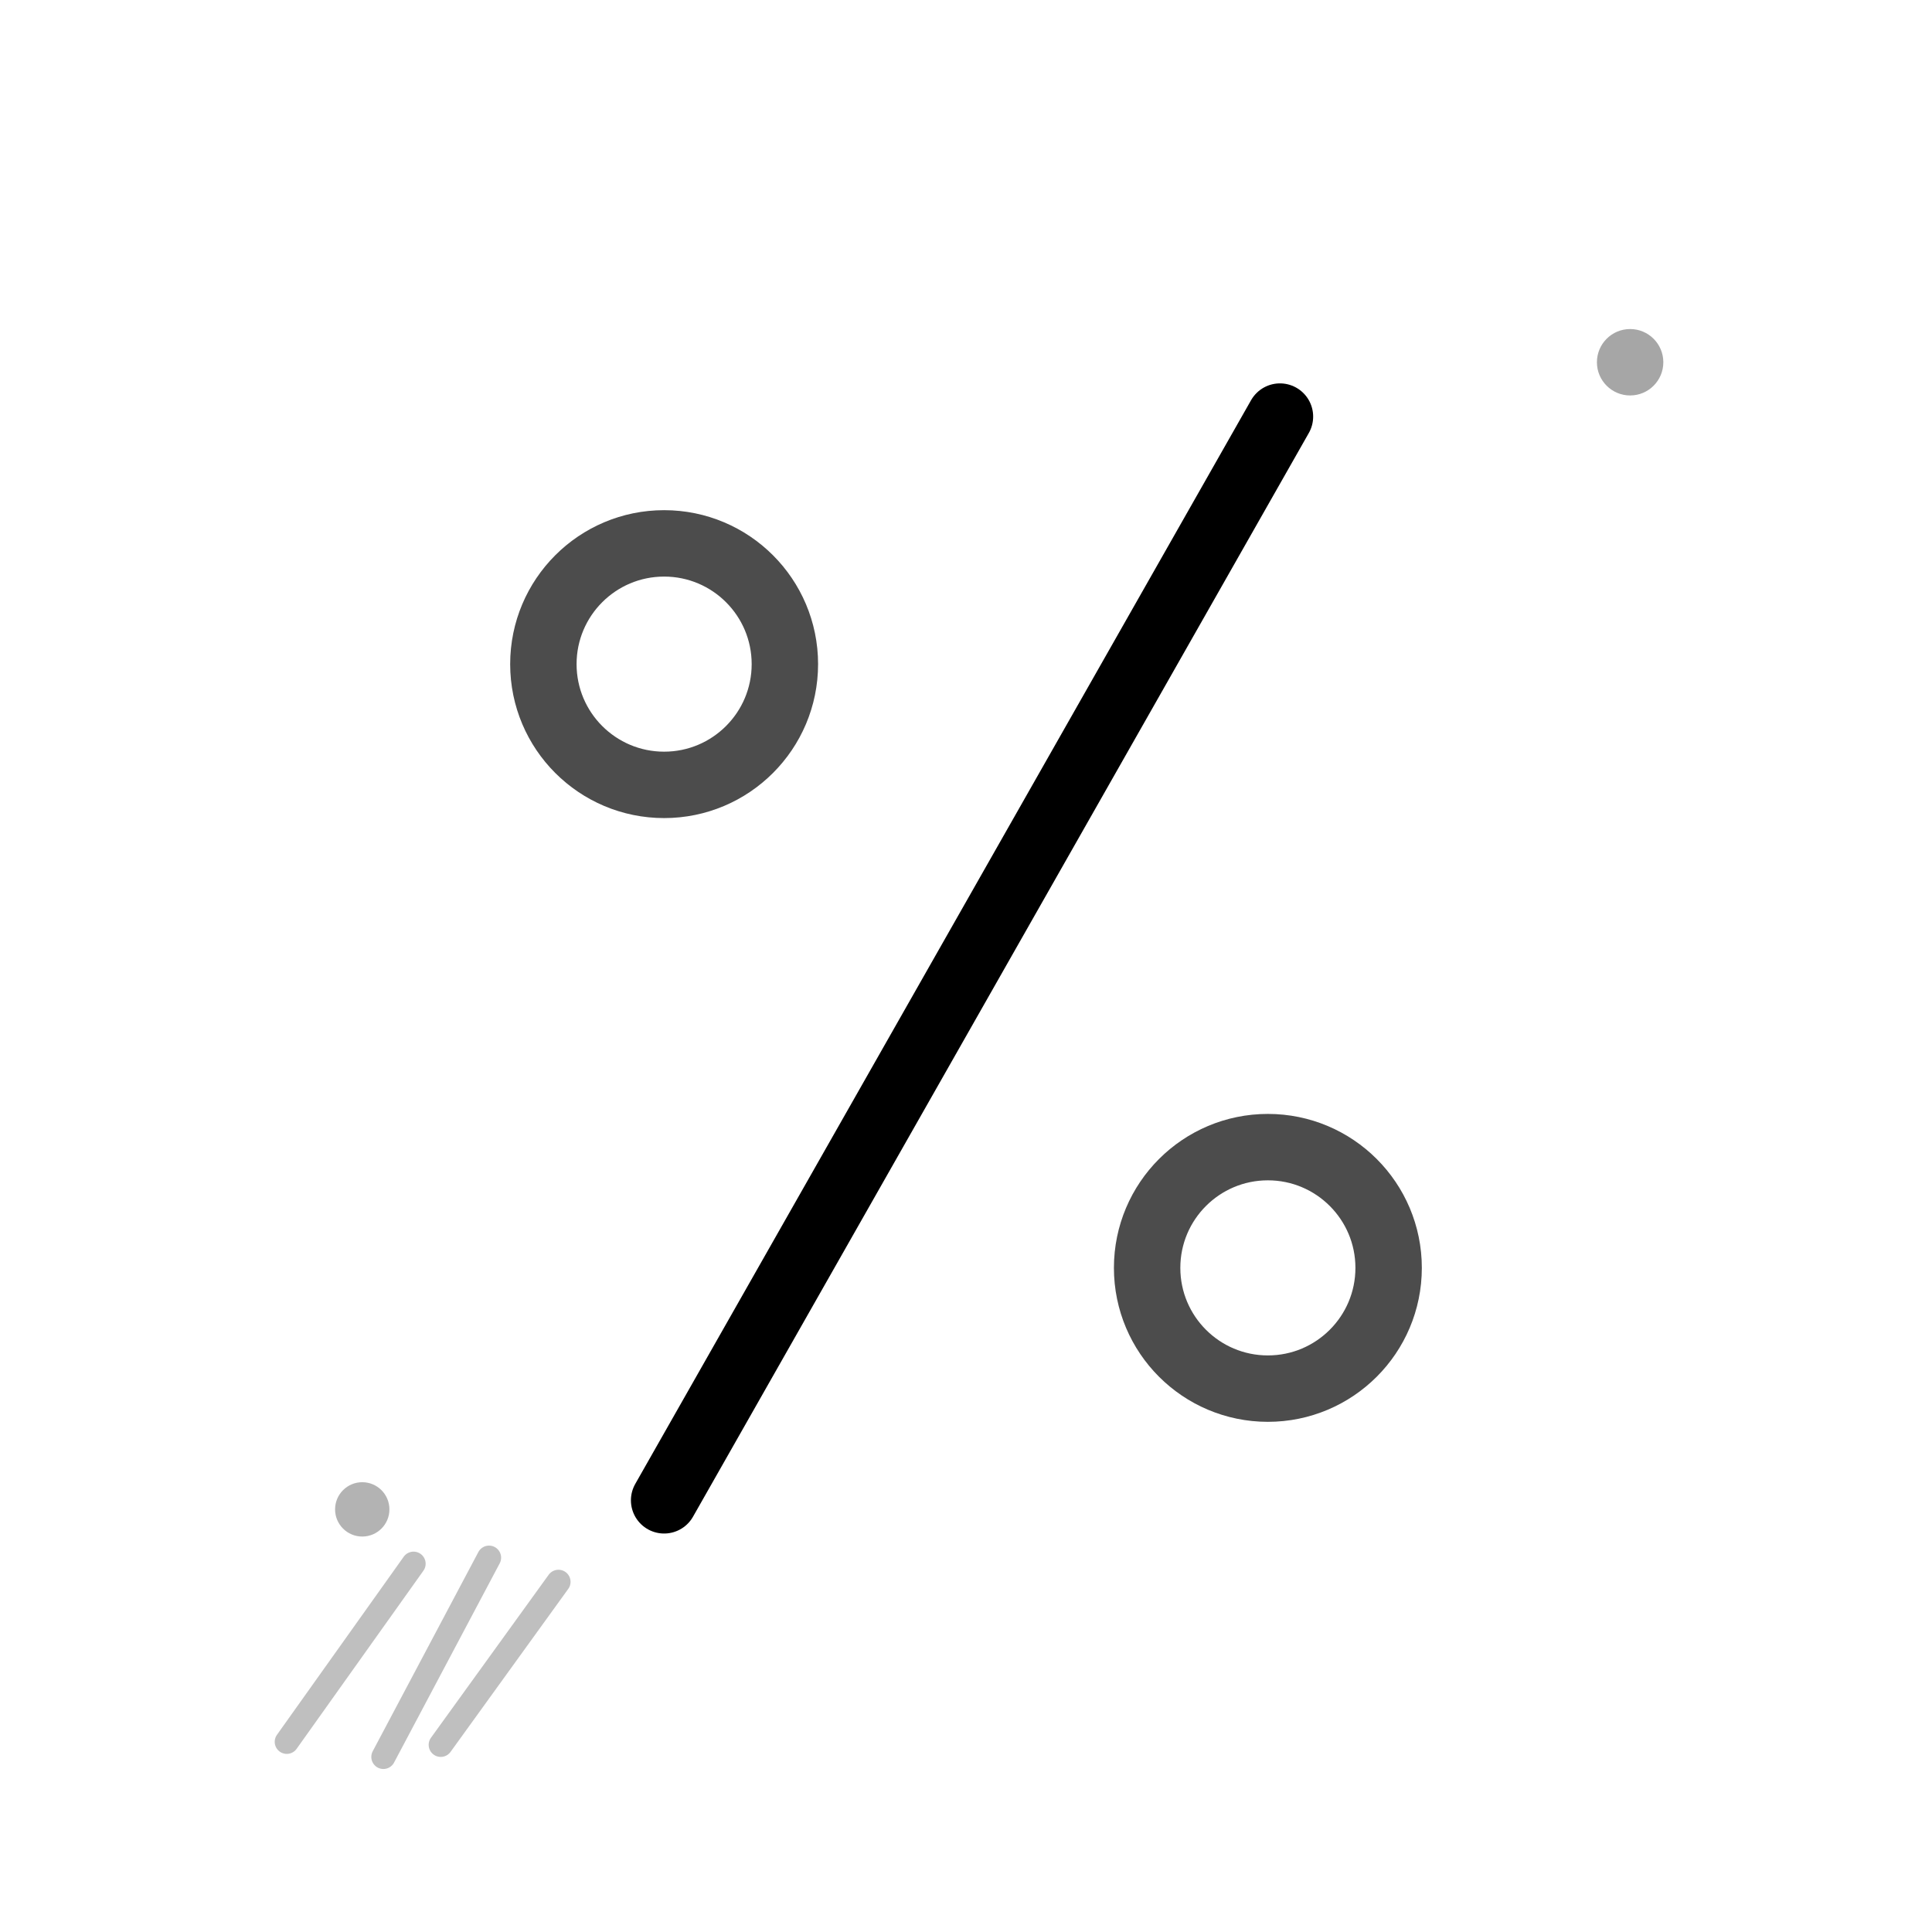
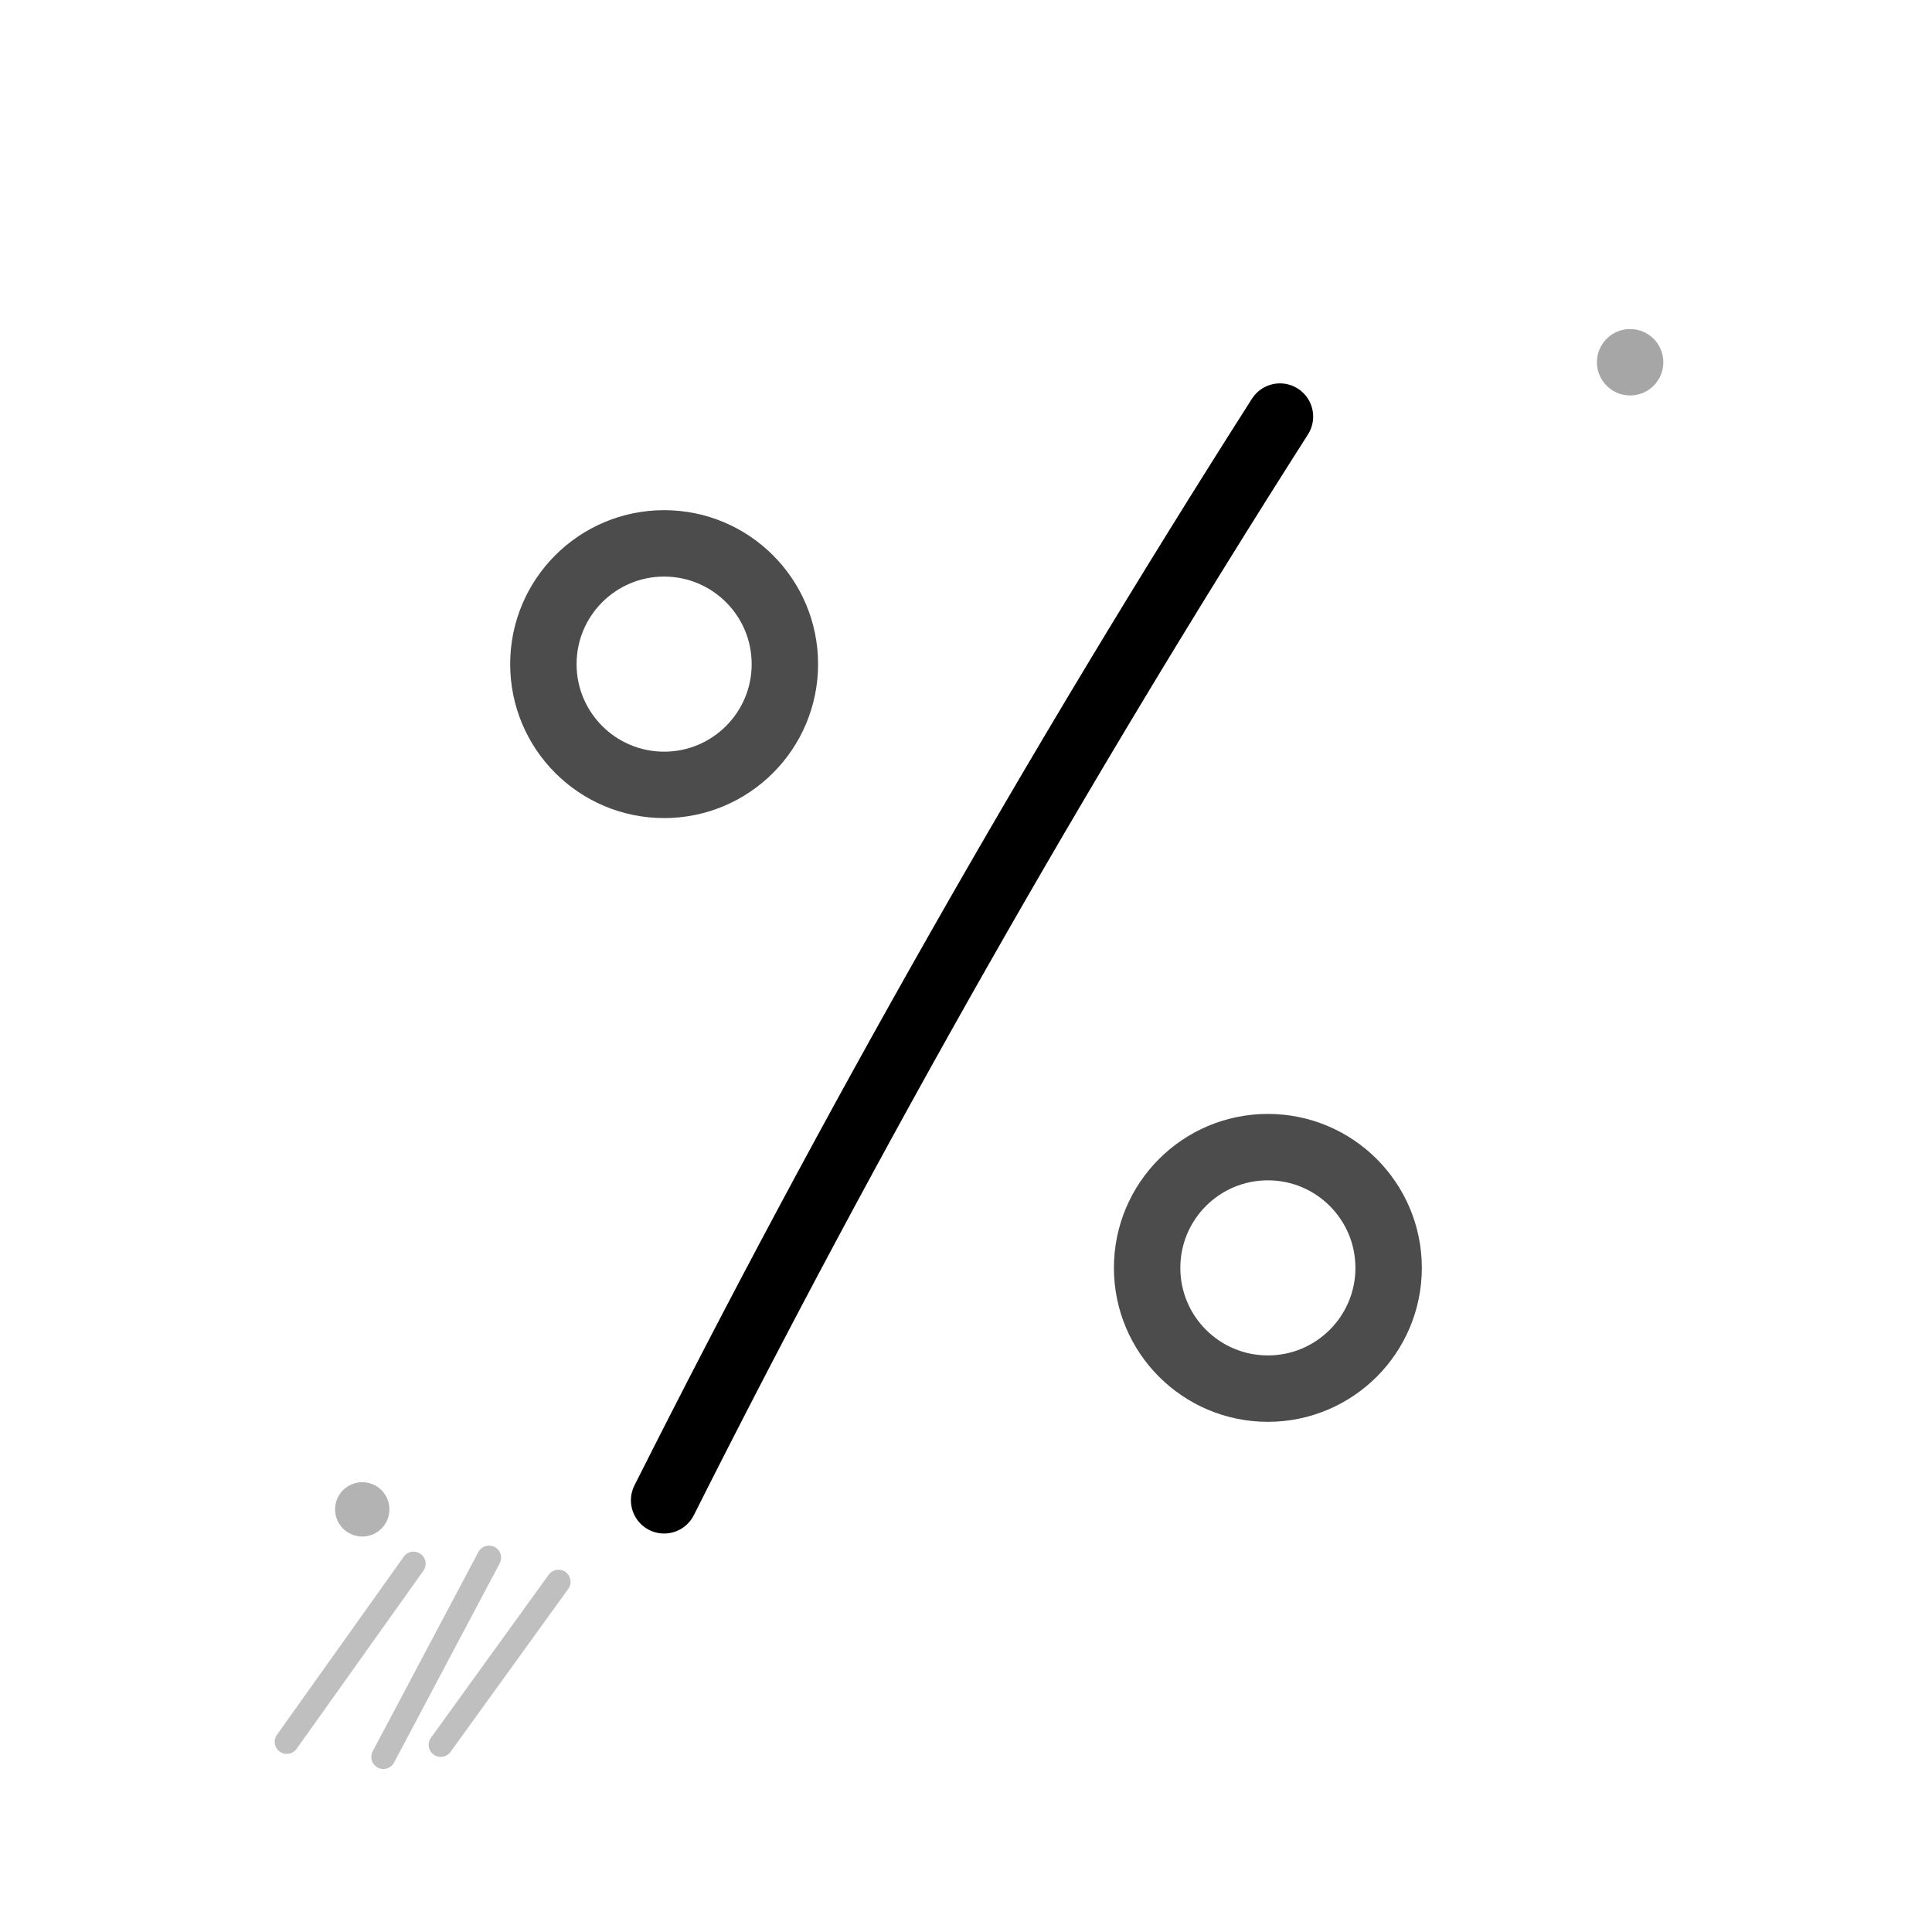
- <svg viewBox="0 0 64 64" fill="none" stroke="currentColor" stroke-width="2.2" stroke-linecap="round" stroke-linejoin="round">
-   <path d="M42.4 13.8 L22.0 49.7" />
+ <svg xmlns="http://www.w3.org/2000/svg" viewBox="0 0 64 64" fill="none" stroke="currentColor" stroke-width="2.2" stroke-linecap="round" stroke-linejoin="round">
+   <path d="M42.4 13.8q-11.11 17.43 -20.4 35.9" />
  <circle cx="22.0" cy="22.0" r="4.0" opacity="0.7" />
  <circle cx="42.0" cy="42.0" r="4.0" opacity="0.7" />
-   <path d="M9.5 57.7 L13.7 51.8" stroke-width="0.8" opacity="0.25" />
-   <path d="M12.7 58.2 L16.2 51.6" stroke-width="0.8" opacity="0.25" />
-   <path d="M14.6 57.8 L18.5 52.4" stroke-width="0.8" opacity="0.25" />
+   <path d="M9.5 57.7L13.7 51.8" stroke-width="0.8" opacity="0.25" />
+   <path d="M12.7 58.2L16.2 51.6" stroke-width="0.8" opacity="0.25" />
+   <path d="M14.6 57.8L18.5 52.4" stroke-width="0.8" opacity="0.25" />
  <circle cx="54.0" cy="12.0" r="1.1" fill="currentColor" stroke="none" opacity="0.35" />
  <circle cx="12.0" cy="50.0" r="0.9" fill="currentColor" stroke="none" opacity="0.3" />
</svg>
